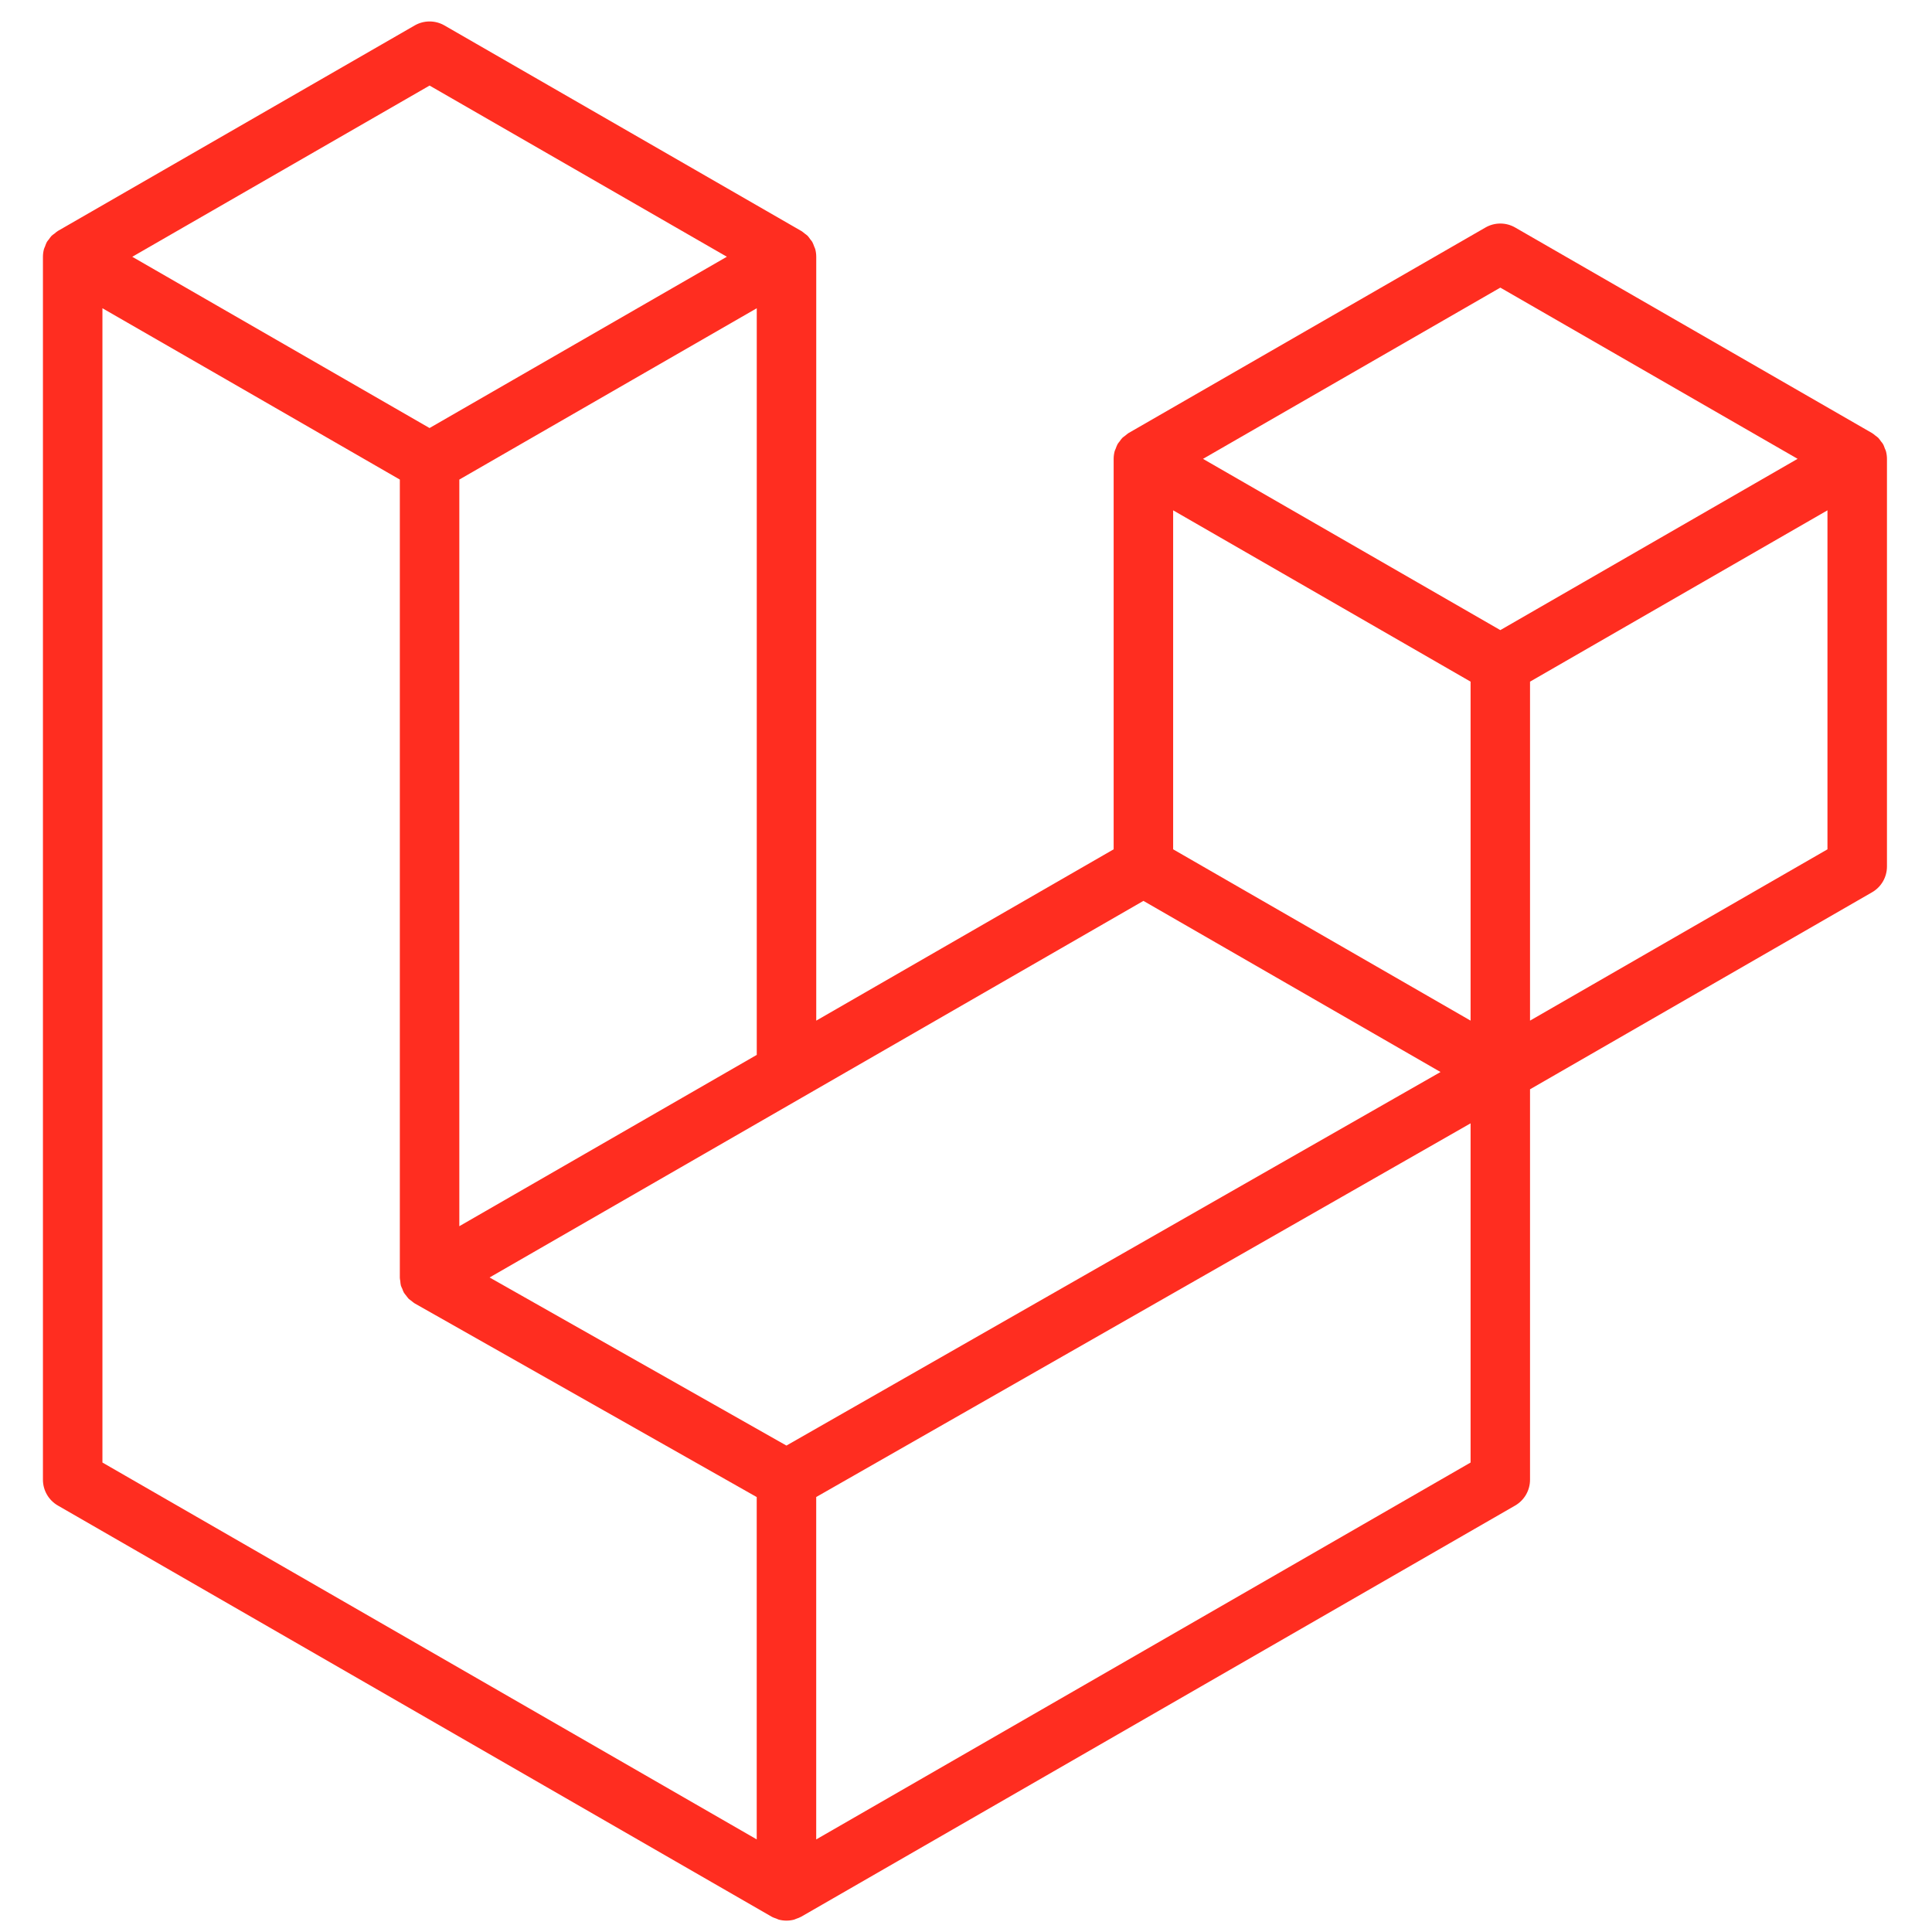
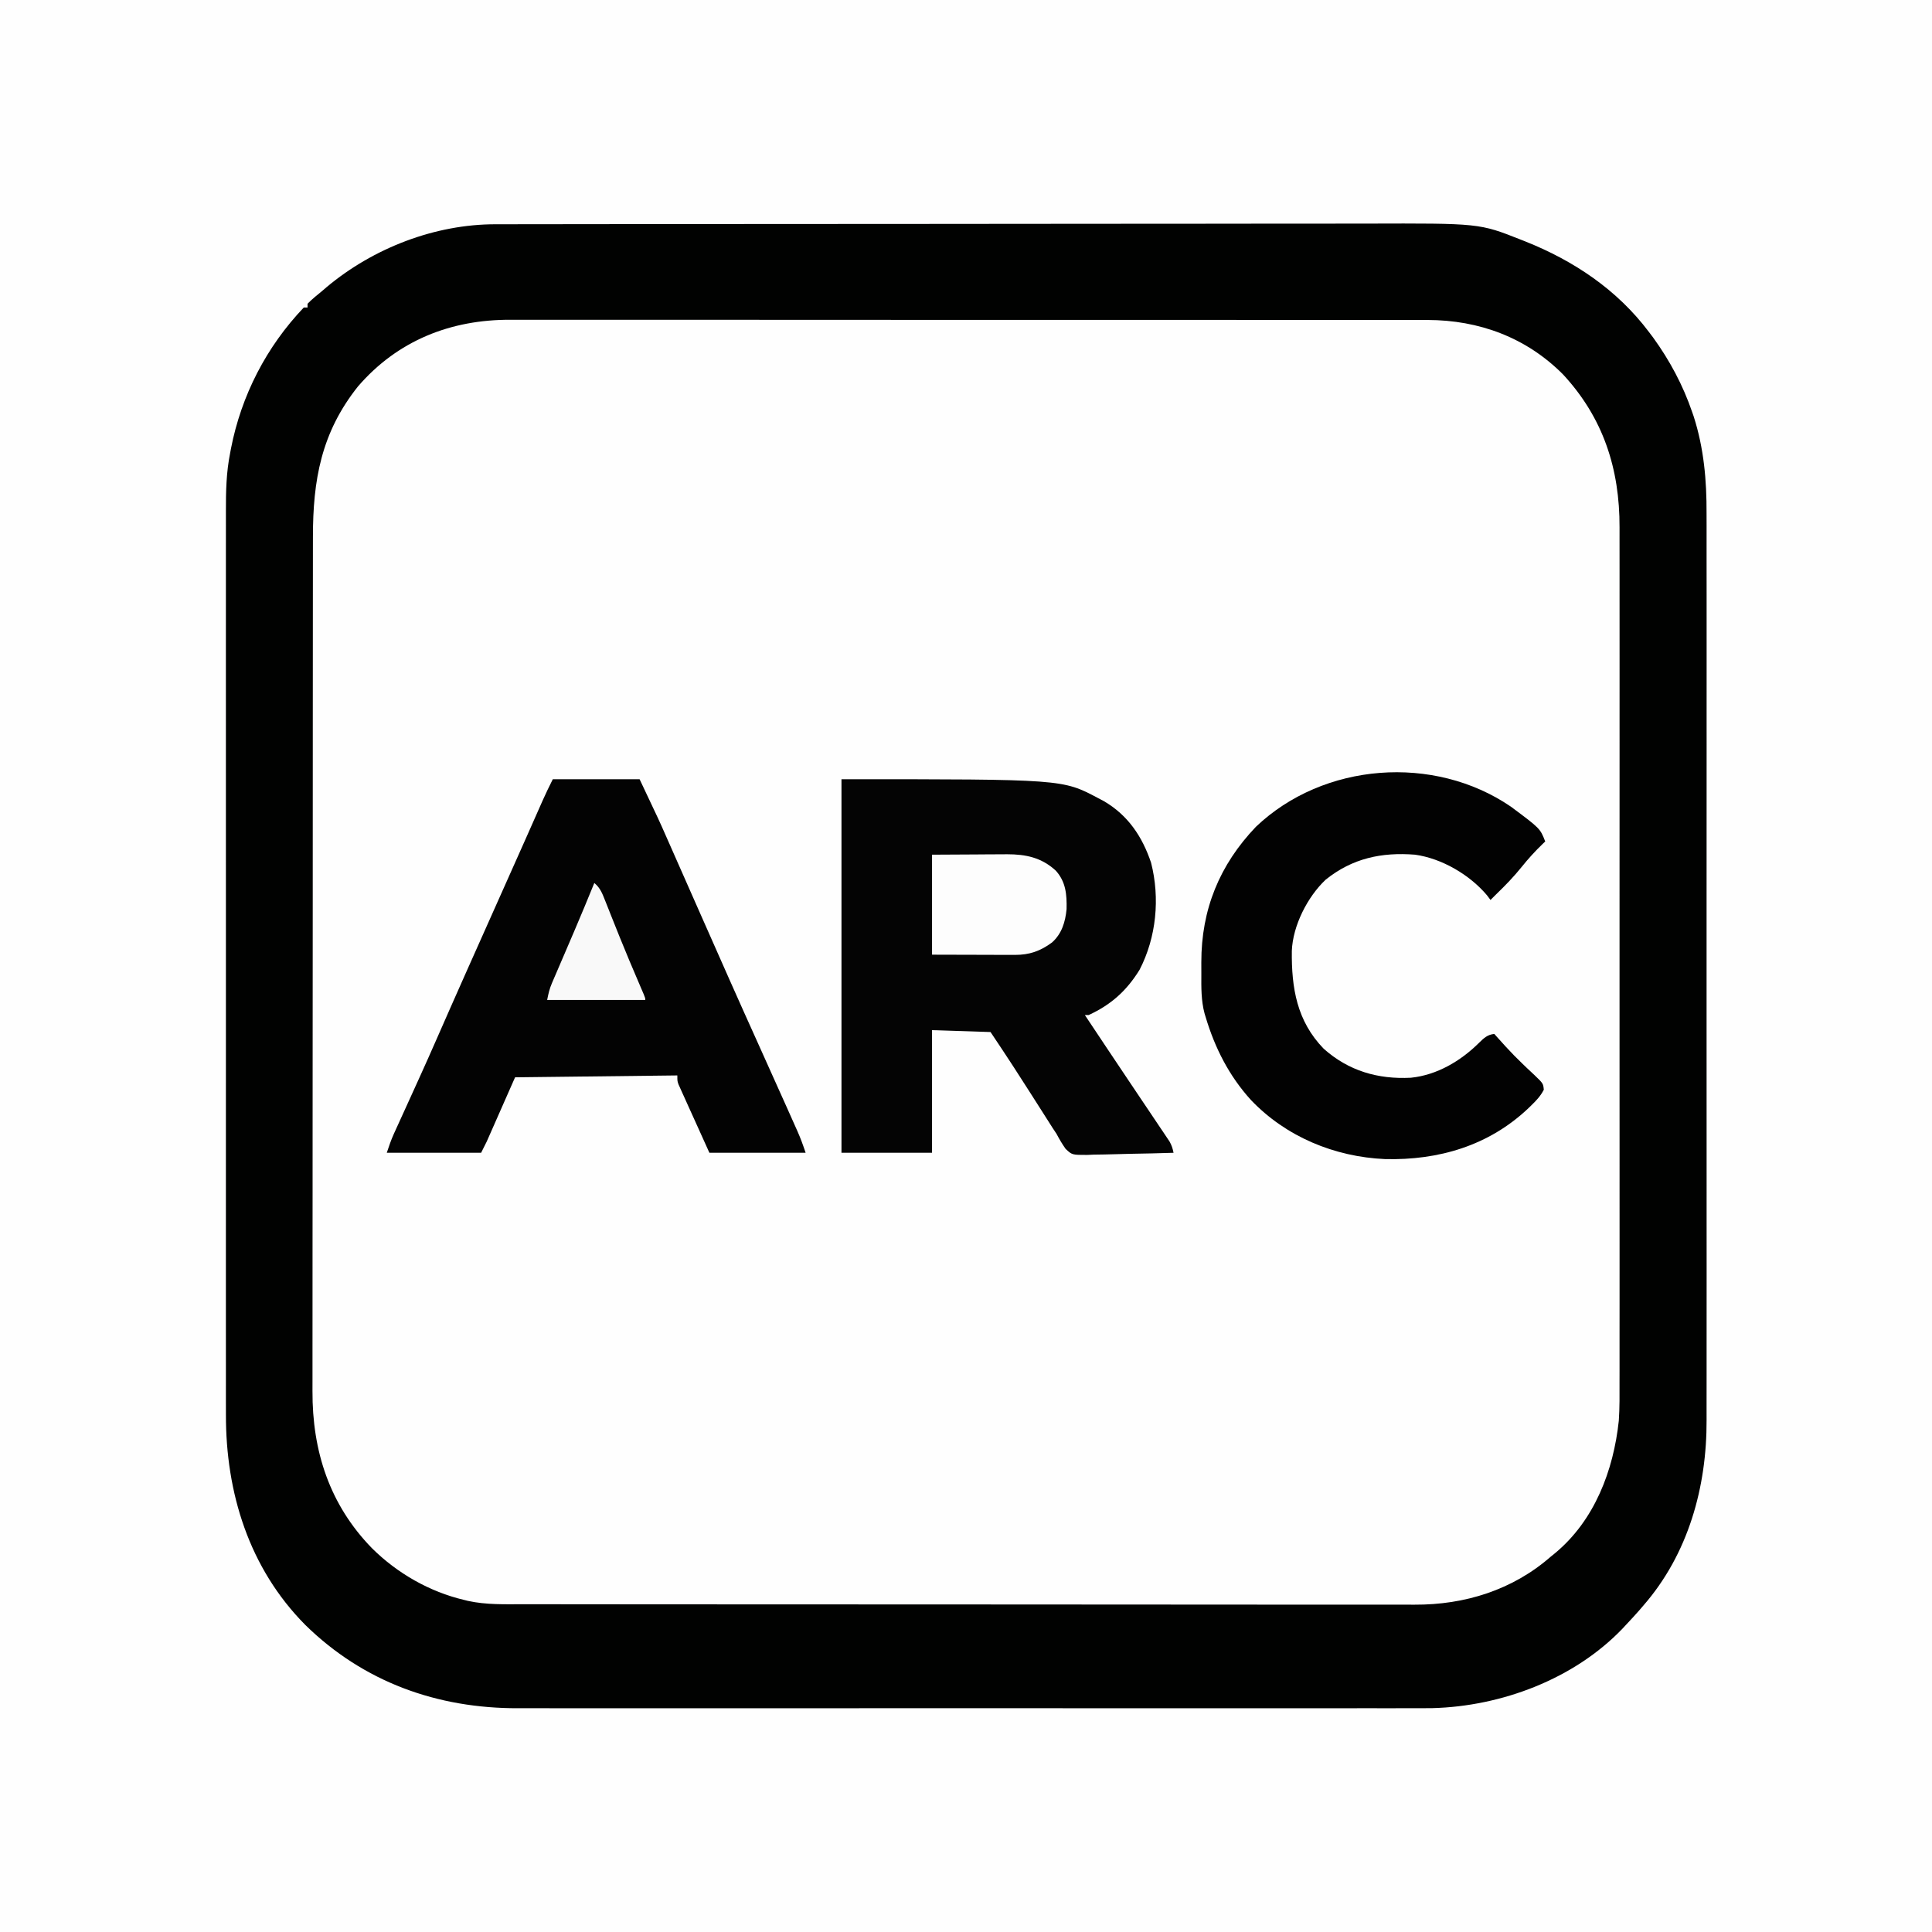
- <svg xmlns="http://www.w3.org/2000/svg" width="166" height="166" viewBox="0 0 166 166" fill="none">
-   <path fill-rule="evenodd" clip-rule="evenodd" d="M162.041 38.759C162.099 38.977 162.129 39.201 162.13 39.426V74.452C162.13 74.902 162.011 75.344 161.786 75.733C161.561 76.122 161.237 76.444 160.847 76.668L131.462 93.594V127.141C131.462 128.054 130.977 128.897 130.186 129.357L68.847 164.683C68.707 164.763 68.554 164.814 68.401 164.868C68.343 164.887 68.289 164.922 68.228 164.938C67.8 165.051 67.349 165.051 66.92 164.938C66.85 164.919 66.786 164.881 66.719 164.855C66.579 164.804 66.432 164.76 66.298 164.683L4.972 129.357C4.583 129.133 4.259 128.81 4.034 128.421C3.808 128.032 3.69 127.591 3.689 127.141L3.689 22.063C3.689 21.834 3.721 21.61 3.779 21.393C3.798 21.32 3.843 21.253 3.868 21.179C3.916 21.045 3.961 20.908 4.031 20.783C4.079 20.7 4.149 20.633 4.206 20.557C4.28 20.454 4.347 20.349 4.433 20.26C4.506 20.186 4.602 20.132 4.685 20.068C4.778 19.992 4.861 19.909 4.966 19.848L35.633 2.185C36.022 1.961 36.462 1.844 36.91 1.844C37.358 1.844 37.798 1.961 38.186 2.185L68.851 19.848H68.857C68.959 19.912 69.045 19.992 69.138 20.065C69.221 20.129 69.313 20.186 69.387 20.257C69.476 20.349 69.54 20.454 69.616 20.557C69.671 20.633 69.744 20.7 69.789 20.783C69.862 20.911 69.904 21.045 69.955 21.179C69.98 21.253 70.025 21.32 70.044 21.396C70.103 21.614 70.133 21.838 70.133 22.063V87.694L95.686 72.974V39.423C95.686 39.2 95.718 38.973 95.775 38.759C95.798 38.683 95.839 38.615 95.865 38.542C95.916 38.408 95.96 38.271 96.031 38.146C96.079 38.063 96.149 37.996 96.203 37.92C96.279 37.818 96.343 37.712 96.433 37.623C96.506 37.549 96.599 37.495 96.681 37.431C96.777 37.355 96.86 37.272 96.962 37.211L127.633 19.548C128.021 19.324 128.461 19.206 128.91 19.206C129.358 19.206 129.798 19.324 130.186 19.548L160.85 37.211C160.959 37.275 161.042 37.355 161.137 37.428C161.217 37.492 161.31 37.549 161.383 37.62C161.473 37.712 161.536 37.818 161.613 37.92C161.67 37.996 161.741 38.063 161.785 38.146C161.859 38.271 161.9 38.408 161.951 38.542C161.98 38.615 162.021 38.683 162.041 38.759ZM157.018 72.974V43.848L146.287 50.028L131.462 58.568V87.694L157.021 72.974H157.018ZM126.354 125.663V96.518L111.771 104.85L70.13 128.626V158.046L126.354 125.663ZM8.801 26.485V125.663L65.018 158.043V128.629L35.649 112L35.64 111.994L35.627 111.988C35.528 111.93 35.445 111.847 35.353 111.777C35.273 111.713 35.18 111.662 35.11 111.592L35.104 111.582C35.021 111.502 34.963 111.403 34.893 111.314C34.829 111.228 34.753 111.154 34.702 111.065L34.699 111.055C34.641 110.96 34.606 110.845 34.565 110.736C34.523 110.64 34.469 110.551 34.443 110.449C34.411 110.328 34.405 110.197 34.392 110.072C34.379 109.976 34.354 109.881 34.354 109.785V109.778V41.205L19.532 32.662L8.801 26.485ZM36.913 7.35L11.364 22.063L36.907 36.777L62.453 22.06L36.907 7.35H36.913ZM50.2 99.174L65.022 90.637V26.485L54.291 32.665L39.466 41.205V105.357L50.2 99.174ZM128.91 24.713L103.363 39.426L128.91 54.14L154.453 39.423L128.91 24.713ZM126.354 58.568L111.529 50.028L100.798 43.848V72.974L115.619 81.511L126.354 87.694V58.568ZM67.571 124.205L105.042 102.803L123.772 92.109L98.245 77.405L68.854 94.334L42.066 109.762L67.571 124.205Z" fill="#FF2D20" />
+ <svg xmlns="http://www.w3.org/2000/svg" version="1.1" width="1024" height="1024">
+   <path d="M0 0 C337.92 0 675.84 0 1024 0 C1024 337.92 1024 675.84 1024 1024 C686.08 1024 348.16 1024 0 1024 C0 686.08 0 348.16 0 0 Z " fill="#FEFEFE" transform="translate(0,0)" />
+   <path d="M0 0 C337.92 0 675.84 0 1024 0 C1024 337.92 1024 675.84 1024 1024 C686.08 1024 348.16 1024 0 1024 C0 686.08 0 348.16 0 0 Z M171 154 C170.123 154.722 169.247 155.444 168.344 156.188 C165.576 158.493 165.576 158.493 163 161 C163 161.66 163 162.32 163 163 C162.138 163.35 162.138 163.35 161.258 163.707 C142.901 174.219 130.591 206.936 125 226 C121.78 237.98 119.841 249.724 119.869 262.144 C119.867 263.023 119.864 263.903 119.862 264.809 C119.857 267.746 119.858 270.683 119.86 273.62 C119.857 275.751 119.854 277.881 119.851 280.012 C119.843 285.861 119.841 291.71 119.84 297.559 C119.838 303.87 119.831 310.182 119.824 316.493 C119.81 331.01 119.804 345.527 119.799 360.044 C119.797 367.224 119.793 374.404 119.789 381.583 C119.777 406.179 119.766 430.775 119.762 455.371 C119.762 456.914 119.762 458.457 119.762 460 C119.762 461.547 119.761 463.094 119.761 464.64 C119.761 467.743 119.76 470.846 119.76 473.949 C119.76 474.718 119.76 475.487 119.759 476.28 C119.756 501.211 119.74 526.142 119.717 551.073 C119.692 577.455 119.678 603.837 119.677 630.219 C119.677 633.119 119.677 636.018 119.676 638.917 C119.676 639.631 119.676 640.345 119.676 641.081 C119.675 652.54 119.664 664 119.65 675.46 C119.635 686.992 119.632 698.523 119.64 710.055 C119.644 716.295 119.643 722.535 119.629 728.776 C119.616 734.499 119.617 740.222 119.63 745.946 C119.631 748.006 119.628 750.066 119.62 752.126 C119.555 768.335 120.54 784.49 125.875 799.938 C126.267 801.117 126.267 801.117 126.667 802.321 C134.447 825.384 146.198 844.532 163 862 C163.911 863.023 163.911 863.023 164.84 864.066 C181.765 882.45 207.126 894.625 231 900.75 C231.77 900.949 232.54 901.148 233.333 901.353 C247.877 904.87 262.164 905.293 277.042 905.267 C279.145 905.271 281.249 905.276 283.353 905.281 C289.099 905.293 294.845 905.293 300.591 905.291 C306.802 905.29 313.012 905.301 319.223 905.311 C331.379 905.327 343.535 905.333 355.691 905.334 C365.579 905.335 375.466 905.339 385.354 905.346 C388.206 905.347 391.059 905.349 393.911 905.351 C394.975 905.352 394.975 905.352 396.06 905.352 C415.996 905.364 435.931 905.372 455.867 905.372 C456.993 905.371 456.993 905.371 458.142 905.371 C461.946 905.371 465.751 905.371 469.555 905.371 C470.689 905.371 470.689 905.371 471.845 905.371 C473.373 905.371 474.901 905.371 476.428 905.37 C500.182 905.369 523.937 905.384 547.691 905.412 C574.419 905.442 601.148 905.46 627.876 905.458 C630.731 905.458 633.587 905.457 636.442 905.457 C637.145 905.457 637.848 905.457 638.572 905.457 C649.839 905.457 661.106 905.47 672.373 905.487 C683.716 905.504 695.058 905.506 706.401 905.493 C712.535 905.487 718.668 905.486 724.802 905.504 C730.434 905.52 736.065 905.516 741.697 905.499 C743.717 905.496 745.738 905.5 747.759 905.511 C790.662 905.734 828.515 892.336 860 863 C860.73 862.336 861.459 861.672 862.211 860.988 C888.203 836.356 903.272 799.332 904.458 763.798 C904.542 759.059 904.536 754.324 904.515 749.585 C904.52 747.43 904.527 745.275 904.536 743.12 C904.554 737.268 904.548 731.417 904.538 725.566 C904.531 719.227 904.547 712.889 904.56 706.551 C904.58 694.875 904.582 683.2 904.574 671.525 C904.567 660.734 904.567 649.943 904.574 639.152 C904.575 637.699 904.576 636.246 904.577 634.793 C904.578 632.603 904.58 630.413 904.581 628.223 C904.594 607.891 904.599 587.558 904.588 567.225 C904.587 566.46 904.587 565.696 904.586 564.908 C904.583 558.699 904.579 552.49 904.575 546.281 C904.56 522.069 904.569 497.857 904.597 473.645 C904.628 446.381 904.643 419.116 904.633 391.852 C904.632 388.94 904.631 386.028 904.63 383.115 C904.63 382.398 904.63 381.681 904.629 380.943 C904.626 370.166 904.635 359.389 904.651 348.613 C904.669 336.344 904.668 324.076 904.646 311.808 C904.634 305.559 904.631 299.31 904.65 293.061 C904.769 250.068 901.696 209.51 873 175 C872.308 174.152 872.308 174.152 871.601 173.286 C848.831 145.445 817.681 126.671 782 121 C781.004 120.833 780.008 120.667 778.981 120.495 C767.928 118.814 757.038 118.714 745.875 118.733 C743.763 118.729 741.65 118.724 739.538 118.719 C733.767 118.707 727.996 118.707 722.226 118.709 C715.988 118.71 709.751 118.699 703.513 118.689 C691.305 118.673 679.098 118.667 666.89 118.666 C656.961 118.665 647.032 118.661 637.103 118.654 C634.239 118.653 631.374 118.651 628.51 118.649 C627.798 118.649 627.086 118.648 626.352 118.648 C606.334 118.636 586.317 118.628 566.299 118.628 C565.545 118.629 564.791 118.629 564.015 118.629 C560.194 118.629 556.374 118.629 552.554 118.629 C551.795 118.629 551.037 118.629 550.255 118.629 C548.721 118.629 547.187 118.629 545.653 118.63 C521.798 118.631 497.943 118.616 474.088 118.588 C447.248 118.558 420.408 118.54 393.568 118.542 C390.701 118.542 387.834 118.543 384.967 118.543 C383.909 118.543 383.909 118.543 382.829 118.543 C371.513 118.543 360.198 118.53 348.883 118.513 C337.493 118.496 326.103 118.494 314.713 118.507 C308.553 118.513 302.393 118.514 296.233 118.496 C290.579 118.48 284.925 118.484 279.271 118.501 C277.24 118.504 275.21 118.5 273.18 118.489 C235.154 118.292 200.278 129.589 171 154 Z " fill="#FEFEFE" transform="translate(0,0)" />
+   <path d="M0 0 C0.866 -0.002 1.733 -0.005 2.626 -0.007 C5.531 -0.014 8.436 -0.013 11.342 -0.013 C13.445 -0.016 15.549 -0.02 17.652 -0.024 C23.435 -0.034 29.218 -0.038 35.001 -0.04 C41.238 -0.044 47.475 -0.054 53.712 -0.063 C68.067 -0.082 82.423 -0.092 96.778 -0.1 C103.88 -0.104 110.982 -0.11 118.083 -0.115 C142.418 -0.133 166.753 -0.148 191.088 -0.155 C192.615 -0.156 194.143 -0.156 195.67 -0.157 C196.428 -0.157 197.185 -0.157 197.965 -0.157 C201.802 -0.159 205.64 -0.16 209.477 -0.161 C210.238 -0.161 211 -0.161 211.784 -0.162 C236.437 -0.17 261.09 -0.193 285.743 -0.226 C311.837 -0.26 337.93 -0.28 364.024 -0.283 C366.895 -0.283 369.765 -0.284 372.636 -0.284 C373.696 -0.284 373.696 -0.284 374.778 -0.285 C386.104 -0.287 397.43 -0.303 408.757 -0.323 C420.168 -0.343 431.579 -0.348 442.99 -0.339 C449.161 -0.335 455.331 -0.337 461.501 -0.356 C521.308 -0.535 521.308 -0.535 543.2 8.134 C543.976 8.44 544.753 8.746 545.553 9.06 C571.37 19.342 594.366 34.71 611.2 57.134 C612.29 58.577 612.29 58.577 613.403 60.048 C622.191 72.185 629.222 85.323 634.075 99.509 C634.336 100.261 634.598 101.012 634.868 101.787 C640.296 118.695 641.791 135.678 641.708 153.322 C641.712 155.477 641.718 157.632 641.726 159.787 C641.743 165.646 641.735 171.506 641.722 177.366 C641.713 183.71 641.727 190.053 641.738 196.397 C641.755 208.085 641.754 219.774 641.743 231.462 C641.733 242.265 641.73 253.068 641.735 263.87 C641.735 264.948 641.735 264.948 641.736 266.049 C641.737 268.967 641.738 271.886 641.74 274.805 C641.752 302.142 641.741 329.478 641.719 356.815 C641.7 381.053 641.702 405.292 641.721 429.53 C641.743 456.817 641.751 484.103 641.739 511.389 C641.737 514.303 641.736 517.217 641.735 520.131 C641.735 520.848 641.734 521.566 641.734 522.305 C641.729 533.094 641.735 543.883 641.745 554.672 C641.756 566.953 641.753 579.233 641.732 591.514 C641.721 597.771 641.717 604.028 641.73 610.285 C641.742 616.028 641.735 621.771 641.714 627.514 C641.71 629.576 641.712 631.638 641.722 633.701 C641.878 669.341 632.015 704.821 608.2 732.134 C607.439 733.02 606.678 733.905 605.895 734.818 C603.708 737.303 601.473 739.728 599.2 742.134 C598.157 743.256 598.157 743.256 597.094 744.4 C571.524 771.041 533.032 785.531 496.446 786.476 C491.807 786.539 487.169 786.532 482.53 786.515 C480.419 786.519 478.308 786.523 476.197 786.529 C470.455 786.542 464.712 786.536 458.97 786.526 C452.754 786.52 446.539 786.53 440.323 786.538 C428.871 786.551 417.418 786.55 405.965 786.542 C395.382 786.534 384.799 786.532 374.216 786.536 C373.512 786.536 372.808 786.536 372.082 786.536 C369.223 786.537 366.364 786.538 363.505 786.539 C336.729 786.548 309.953 786.54 283.177 786.524 C259.429 786.51 235.681 786.511 211.932 786.525 C185.203 786.541 158.473 786.548 131.744 786.538 C128.89 786.538 126.037 786.537 123.183 786.536 C122.481 786.535 121.778 786.535 121.055 786.535 C110.482 786.532 99.91 786.536 89.338 786.543 C77.307 786.552 65.277 786.549 53.247 786.533 C47.115 786.525 40.984 786.522 34.853 786.532 C29.229 786.541 23.605 786.536 17.98 786.52 C15.958 786.517 13.935 786.519 11.913 786.526 C-31.008 786.67 -70.088 772.676 -100.988 742.384 C-130.783 712.325 -143.152 672.359 -143.054 630.873 C-143.057 628.733 -143.06 626.594 -143.064 624.454 C-143.072 618.605 -143.068 612.756 -143.062 606.907 C-143.057 600.587 -143.064 594.267 -143.07 587.947 C-143.078 576.293 -143.077 564.639 -143.072 552.984 C-143.067 542.217 -143.066 531.449 -143.068 520.682 C-143.068 519.967 -143.068 519.251 -143.069 518.514 C-143.069 515.611 -143.07 512.707 -143.07 509.803 C-143.077 482.585 -143.071 455.367 -143.06 428.149 C-143.051 403.986 -143.052 379.823 -143.061 355.659 C-143.072 328.489 -143.076 301.318 -143.07 274.147 C-143.069 271.249 -143.069 268.351 -143.068 265.453 C-143.068 264.739 -143.068 264.026 -143.068 263.291 C-143.065 252.531 -143.068 241.772 -143.073 231.012 C-143.079 218.775 -143.077 206.538 -143.066 194.301 C-143.061 188.059 -143.059 181.818 -143.066 175.576 C-143.072 169.859 -143.068 164.141 -143.058 158.424 C-143.056 156.36 -143.057 154.295 -143.062 152.231 C-143.085 141.655 -142.9 131.537 -140.8 121.134 C-140.661 120.387 -140.521 119.641 -140.378 118.871 C-134.883 90.704 -121.612 64.937 -101.8 44.134 C-101.14 44.134 -100.48 44.134 -99.8 44.134 C-99.8 43.474 -99.8 42.814 -99.8 42.134 C-97.335 39.586 -94.525 37.399 -91.8 35.134 C-91.076 34.512 -90.352 33.889 -89.605 33.248 C-64.923 12.623 -32.286 -0.06 0 0 Z M-73.113 86.009 C-92.575 110.487 -96.956 135.63 -96.941 165.825 C-96.943 167.842 -96.946 169.86 -96.95 171.878 C-96.958 177.409 -96.96 182.94 -96.96 188.472 C-96.962 194.443 -96.97 200.414 -96.977 206.384 C-96.991 220.114 -96.997 233.844 -97.001 247.574 C-97.004 254.365 -97.007 261.155 -97.011 267.946 C-97.024 291.21 -97.035 314.475 -97.038 337.739 C-97.038 339.198 -97.038 340.657 -97.039 342.116 C-97.039 343.579 -97.039 345.041 -97.039 346.504 C-97.04 349.438 -97.04 352.372 -97.041 355.305 C-97.041 356.033 -97.041 356.76 -97.041 357.51 C-97.045 381.09 -97.061 404.67 -97.084 428.25 C-97.108 453.205 -97.122 478.16 -97.123 503.115 C-97.124 505.857 -97.124 508.599 -97.124 511.342 C-97.124 512.017 -97.124 512.692 -97.124 513.387 C-97.125 524.227 -97.136 535.067 -97.151 545.907 C-97.165 556.812 -97.168 567.718 -97.16 578.623 C-97.157 584.525 -97.157 590.427 -97.171 596.328 C-97.184 601.74 -97.183 607.152 -97.171 612.564 C-97.169 614.512 -97.172 616.461 -97.181 618.41 C-97.315 650.259 -88.129 678.707 -65.55 701.822 C-52.2 715.017 -35.128 724.824 -16.8 729.134 C-15.806 729.384 -15.806 729.384 -14.791 729.639 C-5.016 731.777 4.864 731.418 14.814 731.402 C16.92 731.405 19.026 731.41 21.132 731.415 C26.902 731.428 32.673 731.427 38.443 731.425 C44.673 731.425 50.903 731.436 57.133 731.445 C69.332 731.462 81.532 731.467 93.731 731.468 C103.649 731.469 113.567 731.473 123.485 731.48 C126.343 731.482 129.202 731.483 132.06 731.485 C132.77 731.486 133.481 731.486 134.213 731.486 C154.193 731.499 174.173 731.507 194.152 731.506 C194.905 731.506 195.658 731.506 196.434 731.506 C200.249 731.505 204.064 731.505 207.88 731.505 C208.637 731.505 209.395 731.505 210.176 731.505 C211.708 731.505 213.24 731.505 214.772 731.505 C238.606 731.503 262.44 731.518 286.274 731.546 C313.071 731.577 339.868 731.594 366.666 731.592 C369.525 731.592 372.385 731.592 375.245 731.592 C376.301 731.592 376.301 731.592 377.378 731.592 C388.688 731.591 399.998 731.604 411.307 731.621 C422.682 731.638 434.056 731.64 445.431 731.627 C451.588 731.621 457.745 731.621 463.901 731.638 C469.545 731.654 475.189 731.651 480.832 731.633 C482.866 731.63 484.901 731.634 486.935 731.645 C513.515 731.782 538.975 723.874 559.2 706.134 C559.945 705.532 560.69 704.93 561.457 704.31 C582.375 686.927 592.39 660.519 595.2 634.134 C595.673 627.203 595.607 620.26 595.581 613.317 C595.584 611.287 595.589 609.256 595.595 607.226 C595.607 601.702 595.601 596.177 595.592 590.653 C595.585 584.674 595.595 578.695 595.604 572.716 C595.616 561.7 595.615 550.684 595.607 539.667 C595.599 529.489 595.597 519.311 595.601 509.133 C595.601 508.456 595.601 507.779 595.602 507.081 C595.603 504.333 595.604 501.584 595.605 498.835 C595.614 473.09 595.605 447.345 595.589 421.6 C595.575 398.759 595.576 375.917 595.591 353.075 C595.607 327.371 595.613 301.667 595.604 275.962 C595.603 273.219 595.602 270.477 595.601 267.734 C595.601 267.059 595.601 266.383 595.6 265.688 C595.597 255.517 595.601 245.347 595.608 235.176 C595.617 223.608 595.615 212.039 595.599 200.47 C595.591 194.572 595.588 188.675 595.598 182.777 C595.607 177.371 595.602 171.964 595.586 166.558 C595.582 164.61 595.584 162.662 595.591 160.714 C595.699 129.63 586.962 102.581 565.598 79.54 C546.105 59.984 521.142 50.78 493.862 50.728 C491.871 50.734 489.88 50.74 487.889 50.747 C485.744 50.742 483.599 50.737 481.455 50.73 C475.59 50.716 469.726 50.72 463.862 50.727 C457.525 50.732 451.189 50.72 444.853 50.709 C433.167 50.693 421.481 50.691 409.795 50.696 C398.996 50.7 388.198 50.7 377.399 50.694 C375.948 50.693 374.497 50.692 373.046 50.692 C370.859 50.69 368.673 50.689 366.486 50.688 C346.168 50.677 325.85 50.673 305.532 50.681 C304.767 50.681 304.001 50.681 303.213 50.681 C296.999 50.684 290.786 50.687 284.573 50.689 C260.342 50.699 236.112 50.691 211.881 50.668 C184.63 50.642 157.378 50.629 130.127 50.636 C127.219 50.637 124.31 50.637 121.402 50.638 C120.686 50.638 119.97 50.638 119.232 50.638 C108.445 50.641 97.658 50.633 86.871 50.62 C74.596 50.605 62.322 50.604 50.048 50.622 C43.789 50.63 37.531 50.632 31.273 50.617 C25.536 50.603 19.798 50.608 14.061 50.627 C11.994 50.631 9.927 50.628 7.86 50.618 C-23.878 50.468 -52.094 61.605 -73.113 86.009 Z " fill="#010201" transform="translate(262.8004,118.8658)" />
+   <path d="M0 0 C117.181 0 117.181 0 136 10 C136.996 10.525 137.993 11.049 139.02 11.59 C151.843 19.046 159.443 30.404 164.098 44.27 C168.893 63.072 166.904 83.769 158 101 C151.13 112.13 142.892 119.535 131 125 C130.34 125 129.68 125 129 125 C129.629 125.944 130.258 126.887 130.906 127.859 C133.469 131.703 133.469 131.703 136.031 135.547 C136.502 136.253 136.973 136.96 137.459 137.688 C138.514 139.27 139.568 140.854 140.621 142.438 C144.409 148.128 148.213 153.807 152.029 159.479 C154.526 163.193 157.019 166.911 159.511 170.63 C160.806 172.559 162.103 174.487 163.401 176.413 C165.292 179.22 167.176 182.031 169.059 184.844 C169.932 186.134 169.932 186.134 170.823 187.451 C171.358 188.253 171.892 189.055 172.443 189.881 C172.914 190.582 173.385 191.283 173.871 192.005 C175.006 194.011 175.56 195.747 176 198 C168.296 198.254 160.593 198.429 152.886 198.549 C150.266 198.6 147.646 198.668 145.027 198.754 C141.255 198.876 137.488 198.932 133.715 198.977 C132.548 199.028 131.381 199.08 130.179 199.133 C122.205 199.138 122.205 199.138 118.79 195.913 C116.976 193.352 115.463 190.773 114 188 C113.311 186.957 112.621 185.914 111.911 184.84 C111.347 183.953 110.784 183.066 110.203 182.152 C109.56 181.143 108.917 180.134 108.254 179.094 C107.593 178.053 106.931 177.011 106.25 175.938 C104.839 173.724 103.427 171.51 102.016 169.297 C101.332 168.224 100.648 167.151 99.943 166.045 C97.309 161.917 94.659 157.799 92 153.688 C91.605 153.074 91.209 152.461 90.802 151.83 C86.928 145.845 82.956 139.934 79 134 C68.77 133.67 58.54 133.34 48 133 C48 154.45 48 175.9 48 198 C32.16 198 16.32 198 0 198 C0 132.66 0 67.32 0 0 Z " fill="#040404" transform="translate(446,413)" />
+   <path d="M0 0 C15.18 0 30.36 0 46 0 C56.329 21.805 56.329 21.805 60.375 31 C61.103 32.647 61.103 32.647 61.847 34.326 C63.247 37.492 64.644 40.659 66.041 43.826 C67.836 47.894 69.633 51.961 71.43 56.027 C72.223 57.822 73.015 59.617 73.808 61.411 C74.41 62.773 74.41 62.773 75.024 64.162 C76.255 66.949 77.486 69.736 78.717 72.522 C88.741 95.213 98.77 117.901 109 140.5 C113.918 151.367 118.812 162.245 123.669 173.14 C124.383 174.74 125.097 176.339 125.813 177.938 C126.81 180.167 127.804 182.398 128.797 184.629 C129.24 185.616 129.24 185.616 129.691 186.623 C131.362 190.391 132.689 194.066 134 198 C117.17 198 100.34 198 83 198 C80.195 191.792 77.39 185.584 74.5 179.188 C73.169 176.253 73.169 176.253 71.811 173.259 C71.113 171.708 70.416 170.157 69.719 168.605 C69.168 167.398 69.168 167.398 68.606 166.166 C68.089 165.009 68.089 165.009 67.561 163.829 C67.259 163.16 66.957 162.492 66.645 161.803 C66 160 66 160 66 157 C37.62 157.33 9.24 157.66 -20 158 C-24.95 169.22 -29.9 180.44 -35 192 C-35.99 193.98 -36.98 195.96 -38 198 C-54.5 198 -71 198 -88 198 C-86.81 194.429 -85.739 191.226 -84.203 187.86 C-83.858 187.099 -83.513 186.339 -83.157 185.555 C-82.787 184.747 -82.417 183.938 -82.035 183.105 C-81.452 181.823 -81.452 181.823 -80.857 180.514 C-80.026 178.686 -79.194 176.859 -78.36 175.032 C-76.171 170.233 -73.992 165.429 -71.812 160.625 C-71.385 159.683 -70.958 158.742 -70.517 157.771 C-67.489 151.095 -64.499 144.405 -61.562 137.688 C-56.542 126.21 -51.464 114.76 -46.375 103.312 C-45.943 102.341 -45.511 101.369 -45.066 100.368 C-38.461 85.511 -31.832 70.665 -25.185 55.827 C-21.607 47.84 -18.04 39.848 -14.492 31.848 C-14.123 31.016 -13.755 30.185 -13.375 29.329 C-11.61 25.351 -9.847 21.372 -8.087 17.392 C-7.456 15.97 -6.826 14.547 -6.195 13.125 C-5.915 12.489 -5.634 11.854 -5.345 11.199 C-3.661 7.402 -1.861 3.721 0 0 Z " fill="#030303" transform="translate(293,413)" />
+   <path d="M0 0 C15.577 11.592 15.577 11.592 18.27 18.504 C17.56 19.179 17.56 19.179 16.836 19.867 C12.891 23.704 9.271 27.642 5.832 31.941 C1.639 37.167 -2.911 41.859 -7.73 46.504 C-8.733 47.502 -9.734 48.501 -10.73 49.504 C-11.349 48.679 -11.968 47.854 -12.605 47.004 C-21.794 36.126 -36.525 27.487 -50.73 25.504 C-68.44 24.113 -83.925 27.366 -98.105 38.754 C-107.775 47.873 -115.545 63.213 -116.031 76.543 C-116.239 96.159 -113.386 113.654 -99.172 128.324 C-85.956 140.124 -70.369 144.62 -52.964 143.73 C-39.08 142.322 -26.5 134.833 -16.788 125.199 C-14.232 122.691 -12.38 120.892 -8.73 120.504 C-8.11 121.196 -7.49 121.888 -6.852 122.602 C-5.523 124.069 -5.523 124.069 -4.168 125.566 C-3.691 126.095 -3.213 126.624 -2.722 127.168 C0.213 130.379 3.228 133.461 6.375 136.465 C7.062 137.126 7.749 137.787 8.457 138.469 C9.819 139.771 11.193 141.062 12.58 142.338 C17.199 146.776 17.199 146.776 17.52 150.086 C15.841 153.333 13.625 155.743 11.02 158.254 C10.483 158.777 9.947 159.3 9.394 159.839 C-11.572 179.758 -38.264 187.55 -66.664 186.844 C-93.388 185.651 -119.136 175.037 -137.73 155.504 C-149.288 142.755 -156.822 127.96 -161.73 111.504 C-161.917 110.891 -162.104 110.278 -162.297 109.647 C-164.118 102.805 -164.034 95.898 -163.991 88.867 C-163.981 86.772 -163.991 84.677 -164.004 82.582 C-164.036 54.565 -154.367 30.923 -135.074 10.723 C-99.29 -23.378 -40.744 -27.791 0 0 Z " fill="#020202" transform="translate(800.7305,427.4961)" />
+   <path d="M0 0 C7.755 -0.041 15.51 -0.083 23.5 -0.125 C25.933 -0.143 28.366 -0.161 30.873 -0.18 C32.822 -0.186 34.77 -0.191 36.719 -0.195 C37.714 -0.206 38.71 -0.216 39.735 -0.226 C49.715 -0.229 58.001 1.502 65.543 8.414 C70.958 14.353 71.473 21.173 71.309 28.867 C70.639 35.662 68.805 41.837 63.625 46.5 C57.417 51.103 51.634 53.133 43.934 53.114 C42.94 53.113 41.946 53.113 40.922 53.113 C39.889 53.108 38.857 53.103 37.793 53.098 C36.835 53.097 35.877 53.096 34.889 53.095 C31.322 53.089 27.755 53.075 24.188 53.062 C16.206 53.042 8.224 53.021 0 53 C0 35.51 0 18.02 0 0 Z " fill="#FDFDFD" transform="translate(494,453)" />
+   <path d="M0 0 C3.161 2.621 4.257 5.607 5.75 9.379 C6.005 10.015 6.26 10.652 6.522 11.307 C7.355 13.39 8.177 15.476 9 17.562 C10.156 20.462 11.318 23.36 12.48 26.258 C12.773 26.989 13.065 27.72 13.367 28.473 C16.704 36.798 20.217 45.045 23.748 53.289 C24.178 54.296 24.608 55.303 25.051 56.34 C25.429 57.22 25.807 58.101 26.197 59.008 C27 61 27 61 27 62 C9.84 62 -7.32 62 -25 62 C-24.307 58.535 -23.774 56.141 -22.437 53.03 C-22.119 52.285 -21.802 51.539 -21.474 50.771 C-21.13 49.975 -20.785 49.179 -20.43 48.359 C-20.07 47.519 -19.711 46.678 -19.341 45.813 C-18.19 43.123 -17.033 40.436 -15.875 37.75 C-14.371 34.246 -12.869 30.74 -11.367 27.234 C-11 26.379 -10.634 25.524 -10.256 24.643 C-6.754 16.463 -3.361 8.239 0 0 Z " fill="#F9F9F9" transform="translate(315,468)" />
</svg>
